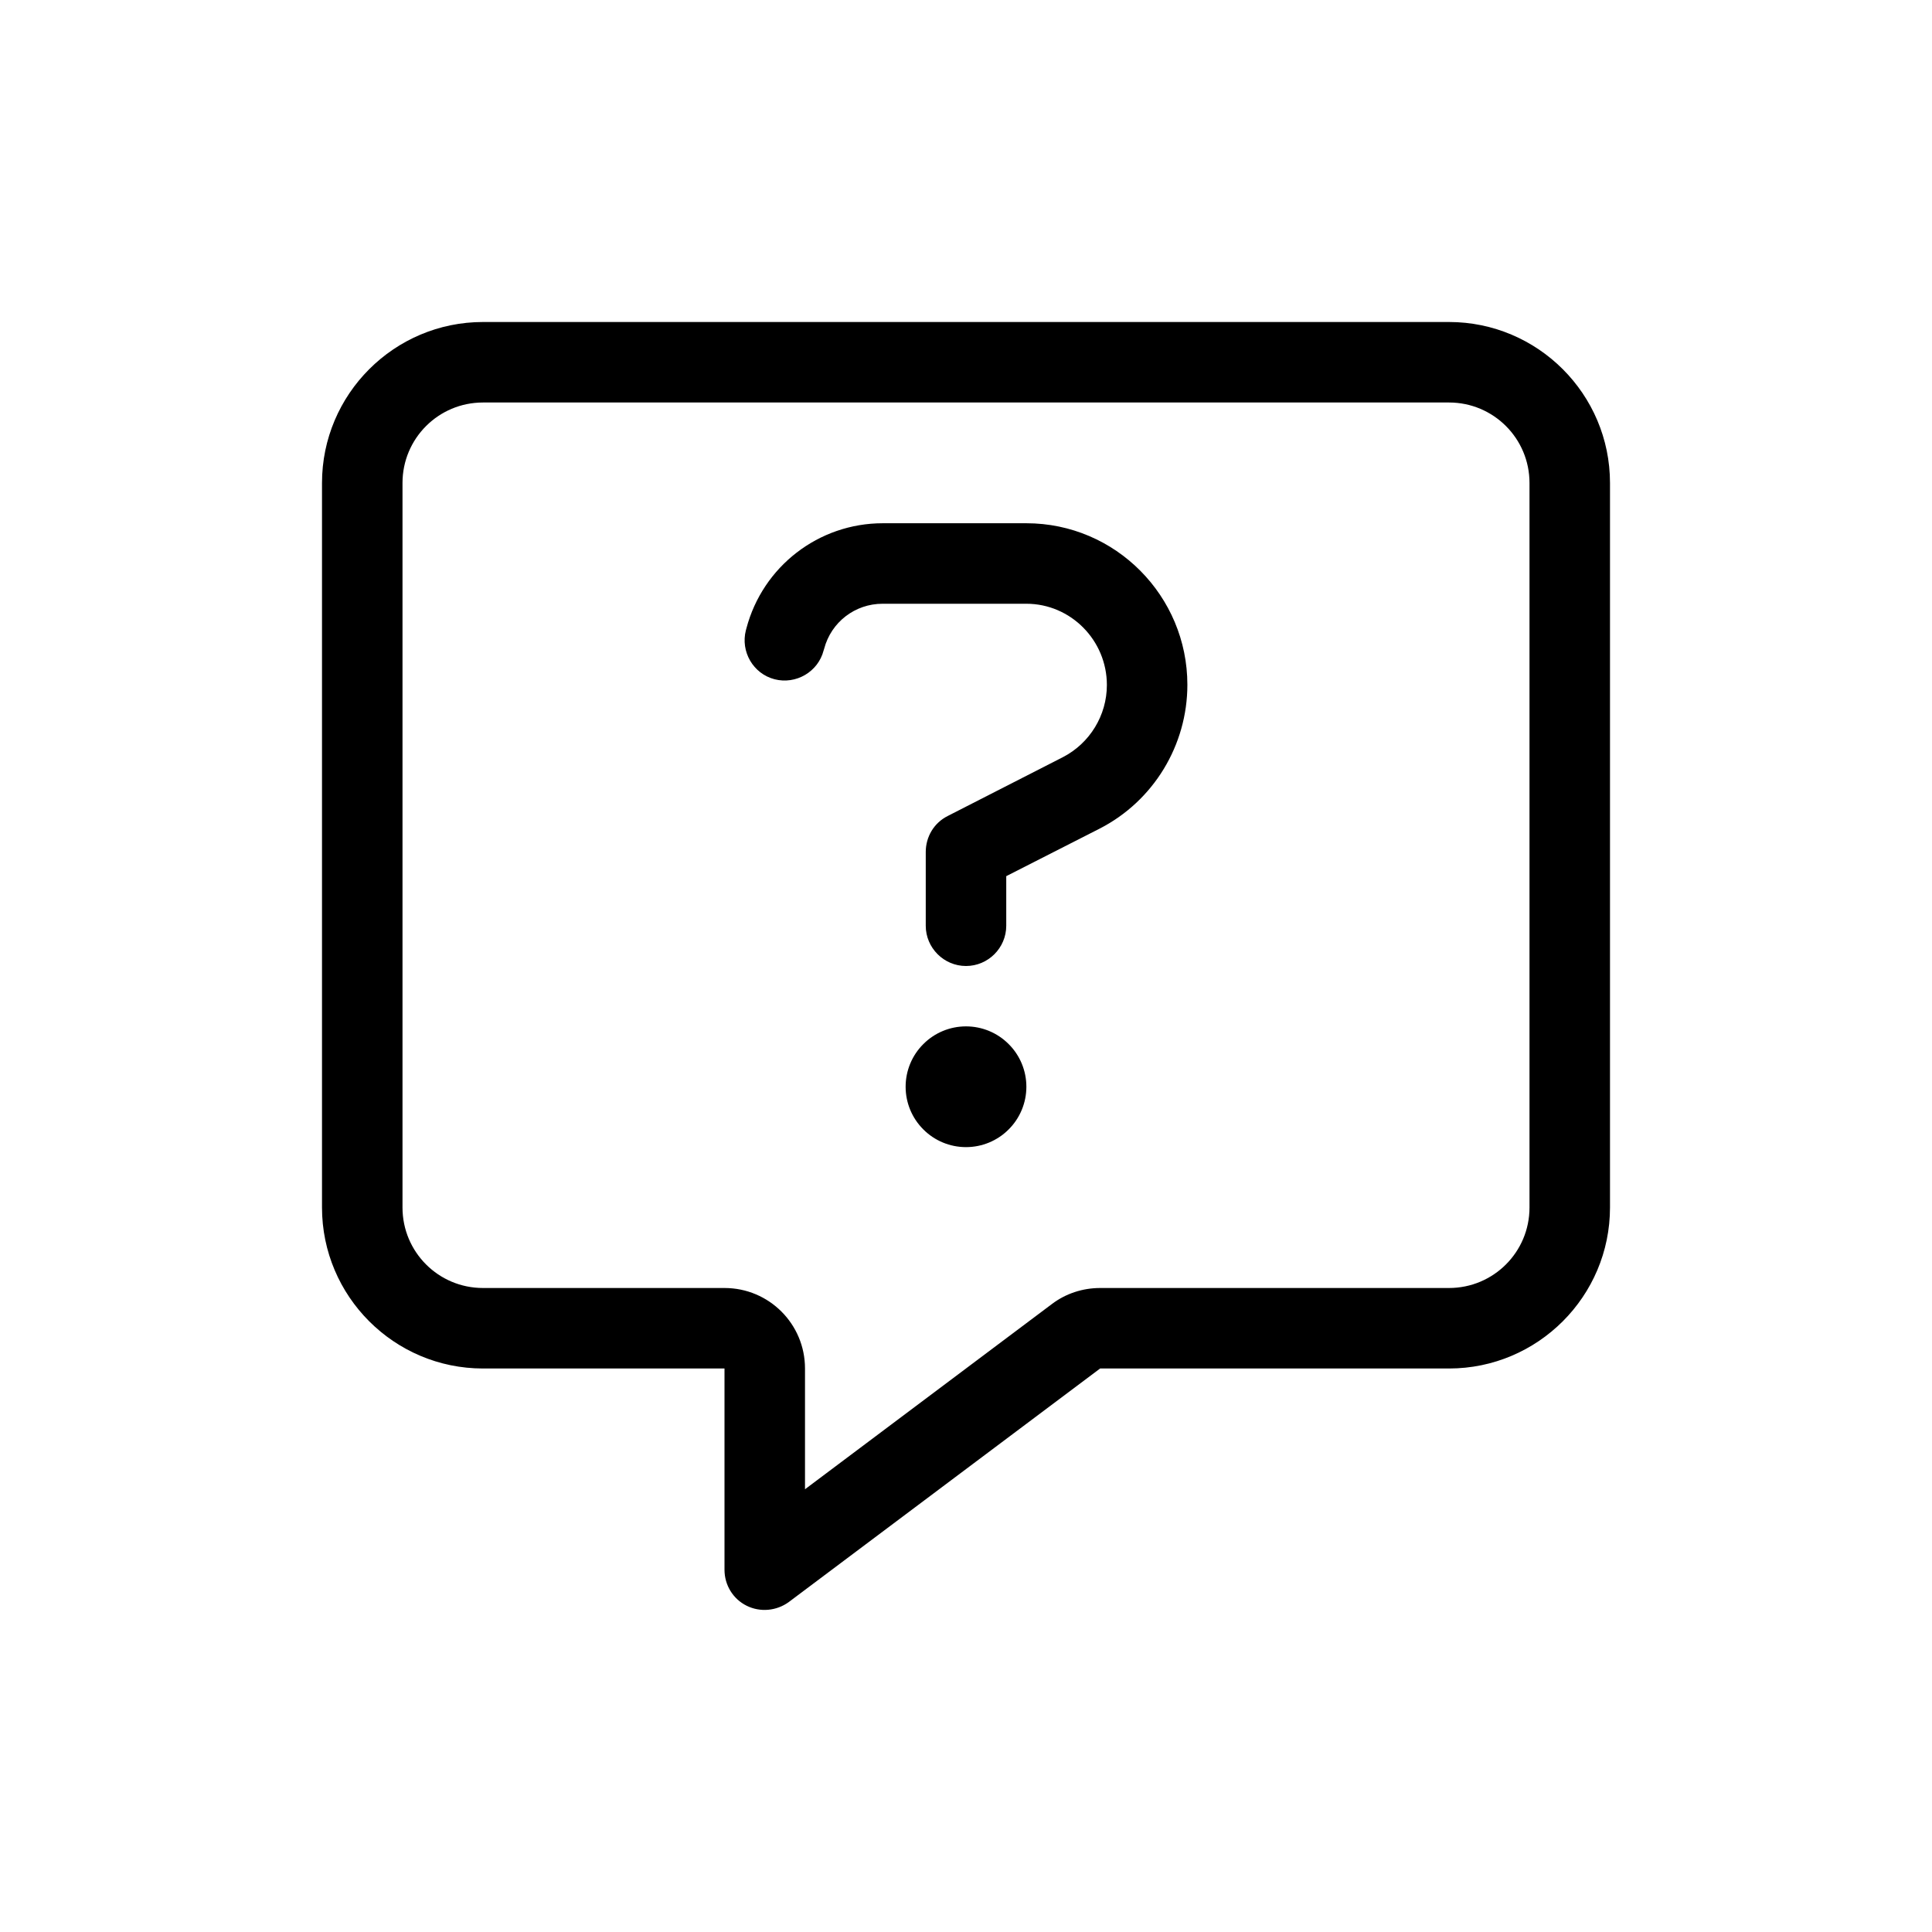
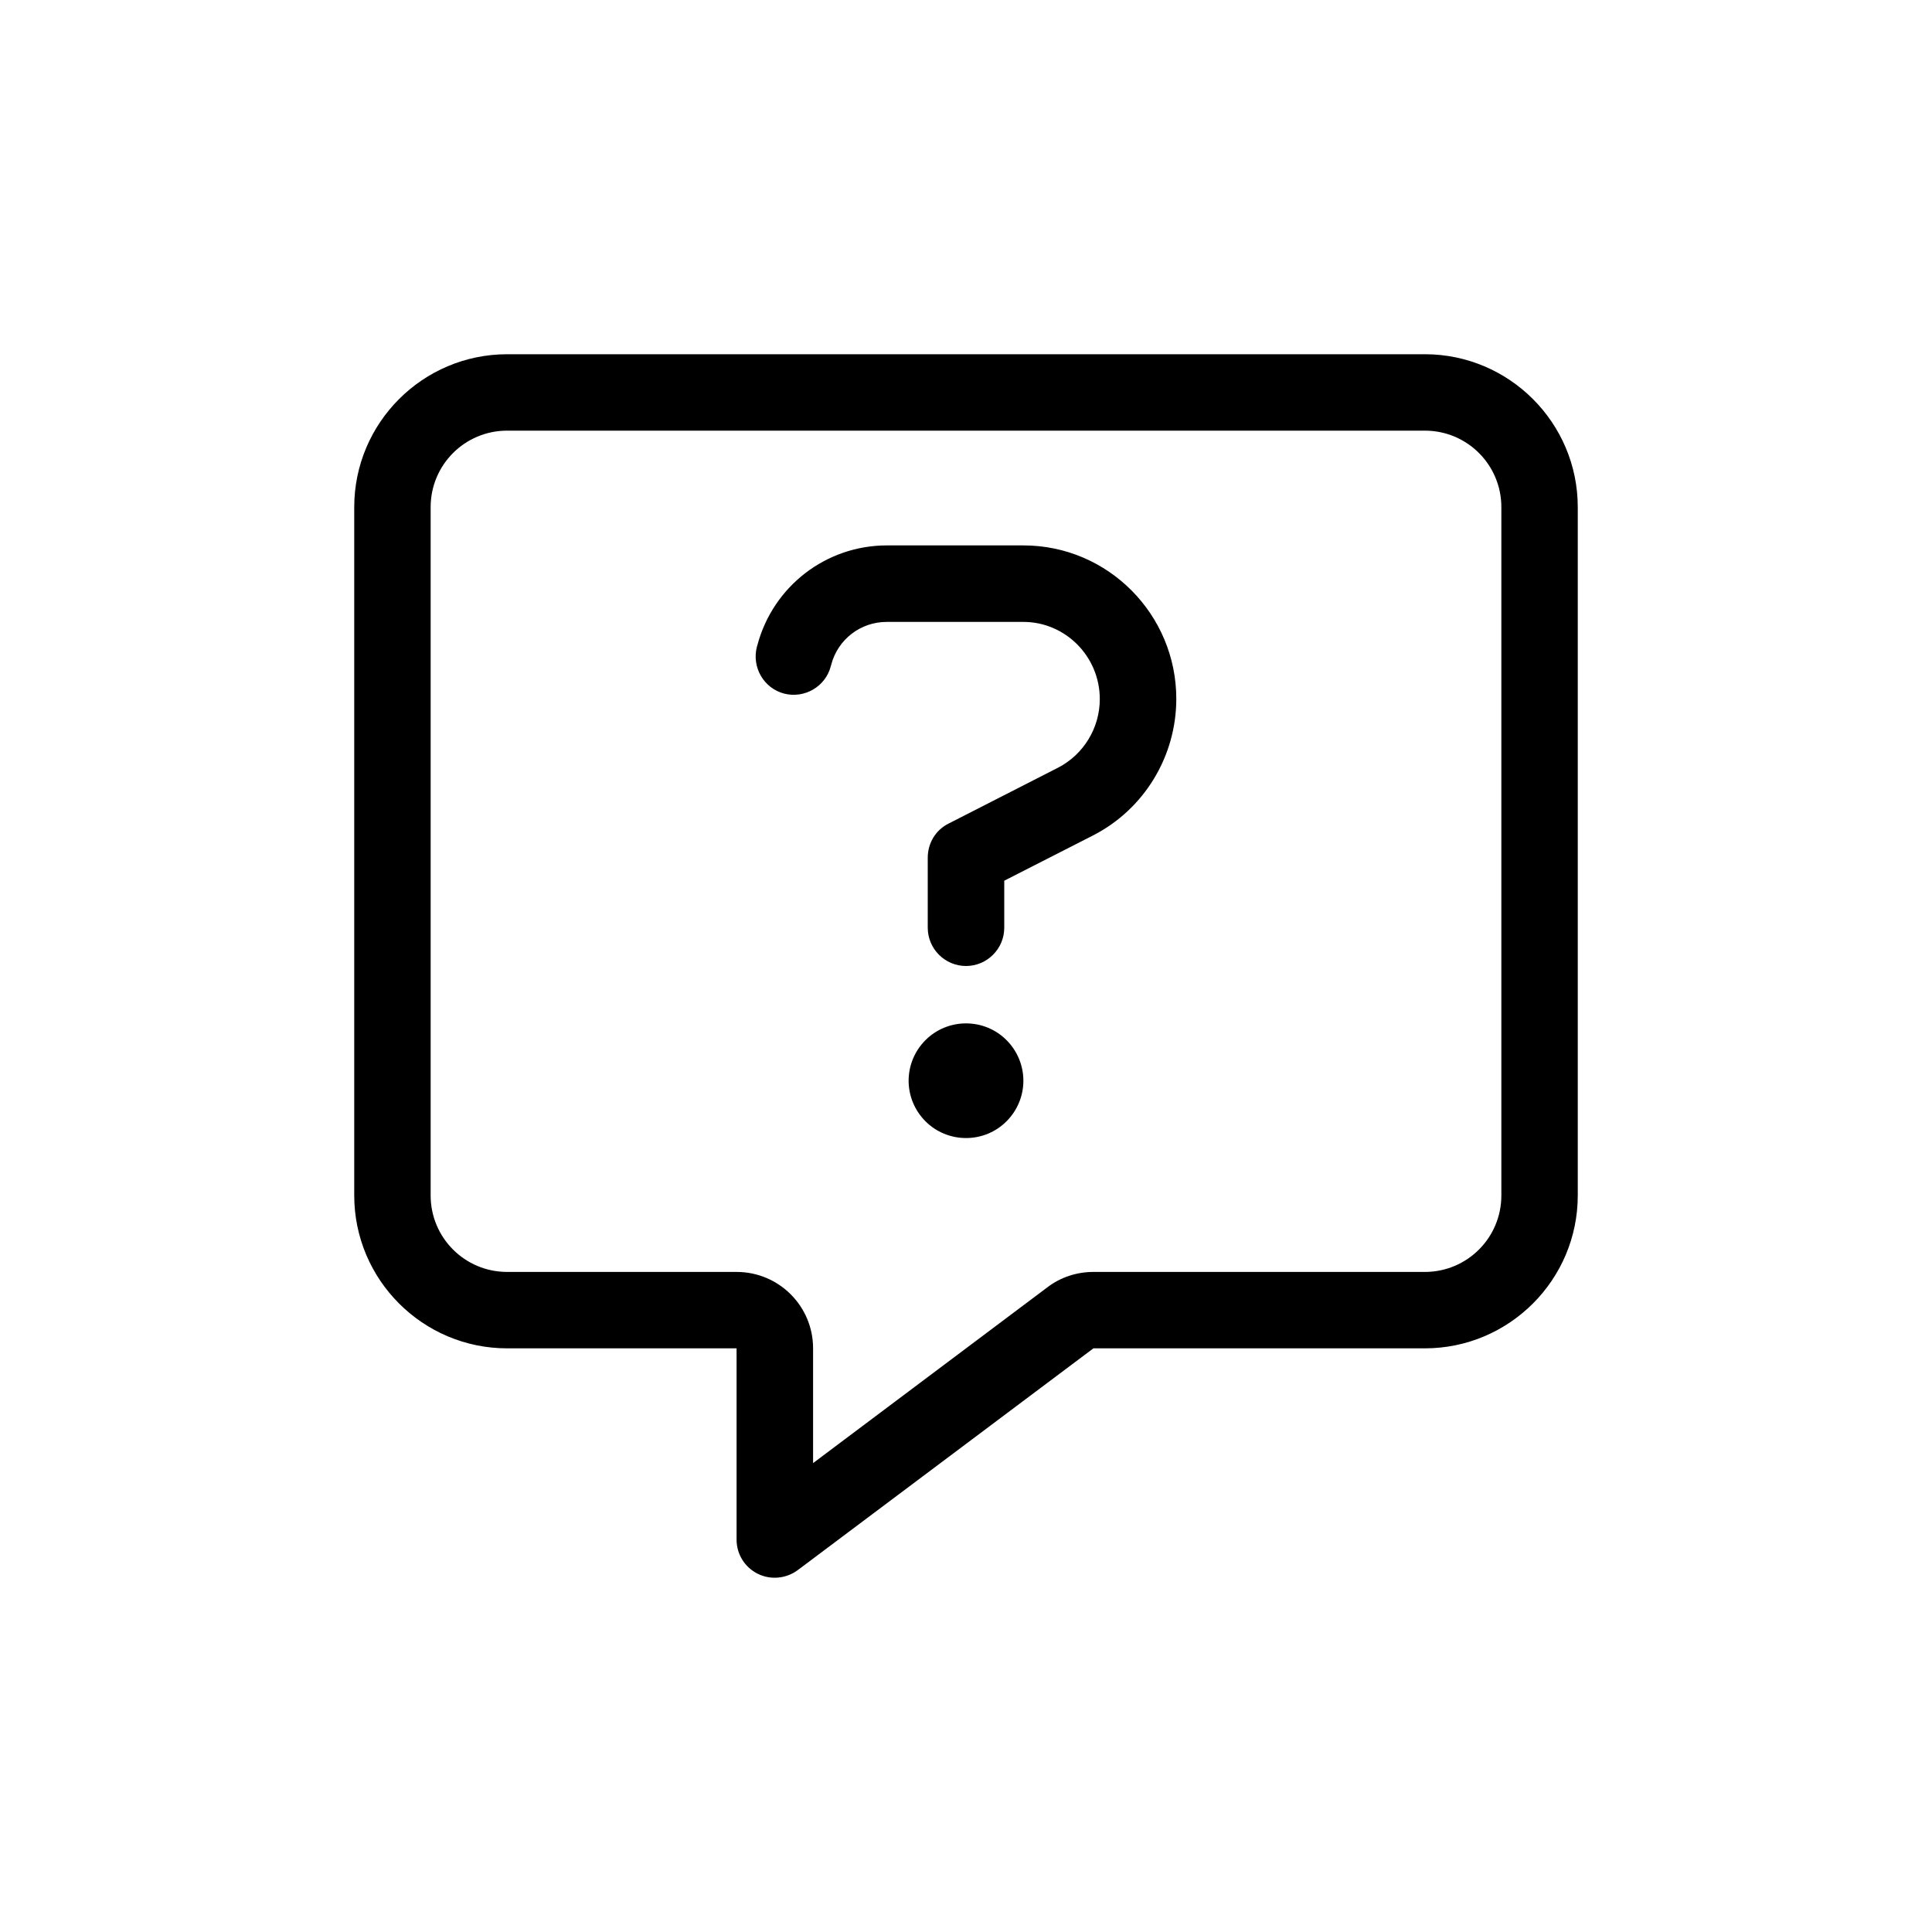
- <svg xmlns="http://www.w3.org/2000/svg" viewBox="0 0 24 24">
-   <path d="M10 17C10 16.447 9.553 16 9 16H6C5.447 16 5 15.553 5 15V6C5 5.447 5.447 5 6 5H18C18.553 5 19 5.447 19 6V15C19 15.553 18.553 16 18 16H13.666C13.45 16 13.238 16.069 13.066 16.2L10 18.5V17ZM6 4C4.897 4 4 4.897 4 6V15C4 16.103 4.897 17 6 17H8H9V18V19.5C9 19.691 9.106 19.863 9.275 19.947C9.444 20.031 9.647 20.012 9.8 19.9L13.666 17H18C19.103 17 20 16.103 20 15V6C20 4.897 19.103 4 18 4H6ZM9.272 7.806L9.266 7.828C9.197 8.094 9.356 8.369 9.622 8.438C9.887 8.506 10.162 8.347 10.231 8.081L10.238 8.059C10.325 7.728 10.622 7.5 10.963 7.5H12.75C13.3 7.5 13.75 7.953 13.75 8.509C13.75 8.887 13.537 9.234 13.203 9.406L11.772 10.137C11.603 10.222 11.5 10.394 11.5 10.584V11.5C11.5 11.775 11.725 12 12 12C12.275 12 12.5 11.775 12.5 11.5V10.884L13.659 10.294C14.331 9.95 14.75 9.256 14.75 8.506C14.75 7.406 13.859 6.5 12.75 6.5H10.966C10.169 6.5 9.475 7.037 9.272 7.806ZM12.75 13.5C12.75 13.301 12.671 13.11 12.53 12.97C12.39 12.829 12.199 12.75 12 12.75C11.801 12.75 11.61 12.829 11.47 12.97C11.329 13.11 11.25 13.301 11.25 13.5C11.25 13.699 11.329 13.89 11.47 14.03C11.61 14.171 11.801 14.25 12 14.25C12.199 14.25 12.39 14.171 12.53 14.03C12.671 13.89 12.75 13.699 12.75 13.5Z" fill="currentColor" />
+ <svg xmlns="http://www.w3.org/2000/svg" width="20" height="20" viewBox="0 0 20 20" fill="none">
+   <path d="M8.417 13.958C8.417 13.521 8.063 13.167 7.625 13.167H5.25C4.812 13.167 4.458 12.813 4.458 12.375V5.25C4.458 4.812 4.812 4.458 5.25 4.458H14.75C15.188 4.458 15.542 4.812 15.542 5.25V12.375C15.542 12.813 15.188 13.167 14.75 13.167H11.319C11.148 13.167 10.98 13.221 10.844 13.325L8.417 15.146V13.958ZM5.25 3.667C4.377 3.667 3.667 4.377 3.667 5.25V12.375C3.667 13.248 4.377 13.958 5.25 13.958H6.833H7.625V14.75V15.938C7.625 16.088 7.709 16.224 7.843 16.291C7.976 16.358 8.137 16.343 8.258 16.254L11.319 13.958H14.75C15.623 13.958 16.333 13.248 16.333 12.375V5.25C16.333 4.377 15.623 3.667 14.75 3.667H5.25ZM7.84 6.68L7.835 6.697C7.781 6.908 7.907 7.125 8.117 7.18C8.328 7.234 8.545 7.108 8.6 6.898L8.605 6.88C8.674 6.618 8.909 6.438 9.179 6.438H10.594C11.029 6.438 11.385 6.796 11.385 7.237C11.385 7.536 11.217 7.811 10.953 7.947L9.819 8.526C9.686 8.592 9.604 8.728 9.604 8.879V9.604C9.604 9.822 9.782 10 10 10C10.218 10 10.396 9.822 10.396 9.604V9.117L11.314 8.649C11.846 8.377 12.177 7.828 12.177 7.234C12.177 6.363 11.472 5.646 10.594 5.646H9.181C8.55 5.646 8.001 6.071 7.84 6.68ZM10.594 11.188C10.594 11.03 10.531 10.879 10.42 10.768C10.309 10.656 10.158 10.594 10 10.594C9.843 10.594 9.691 10.656 9.58 10.768C9.469 10.879 9.406 11.03 9.406 11.188C9.406 11.345 9.469 11.496 9.58 11.607C9.691 11.719 9.843 11.781 10 11.781C10.158 11.781 10.309 11.719 10.42 11.607C10.531 11.496 10.594 11.345 10.594 11.188Z" fill="black" />
</svg>
